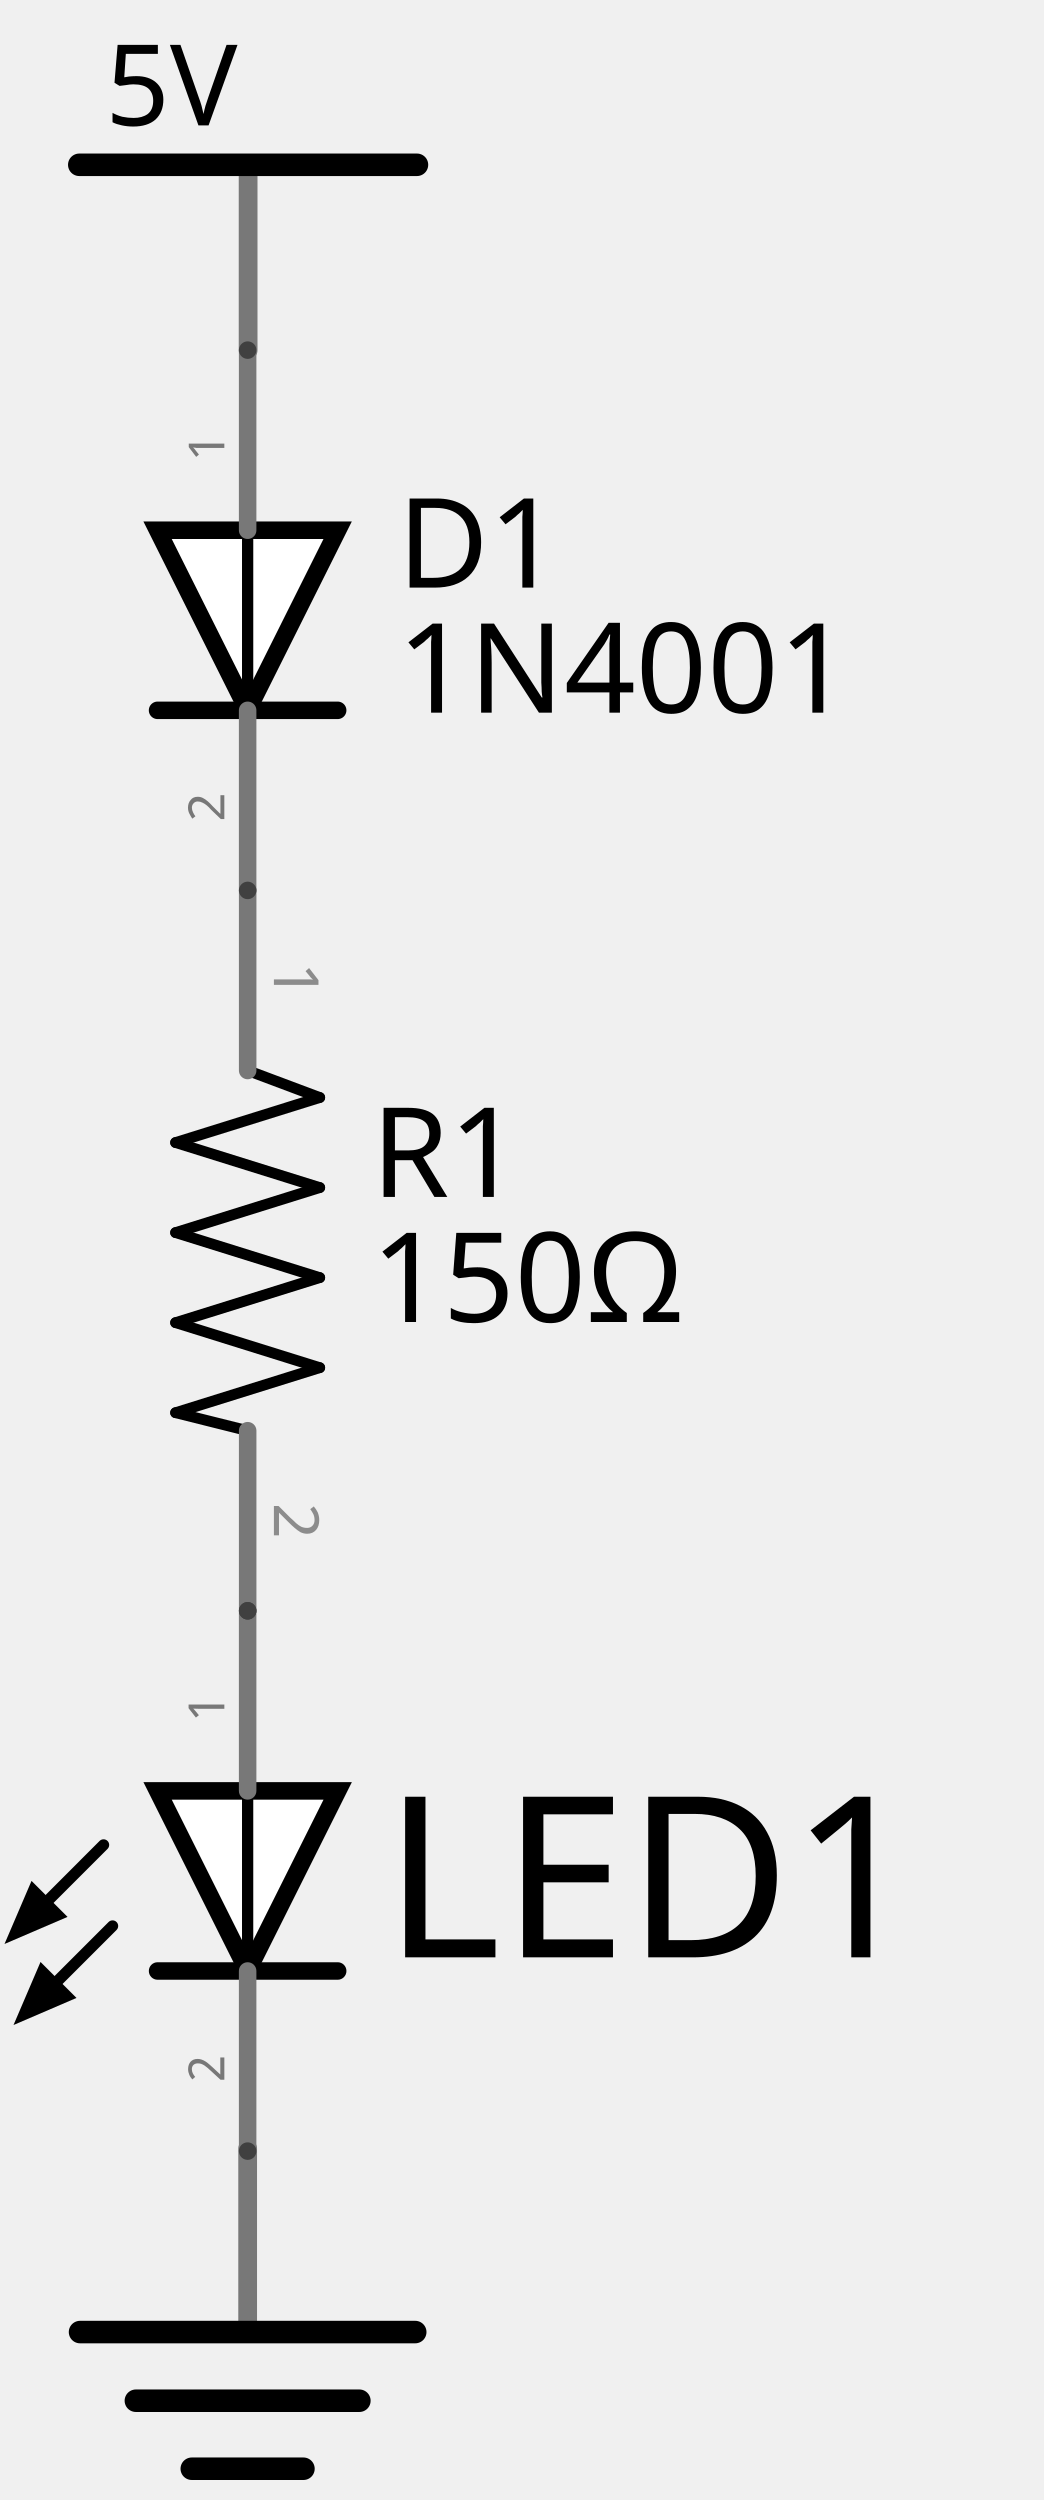
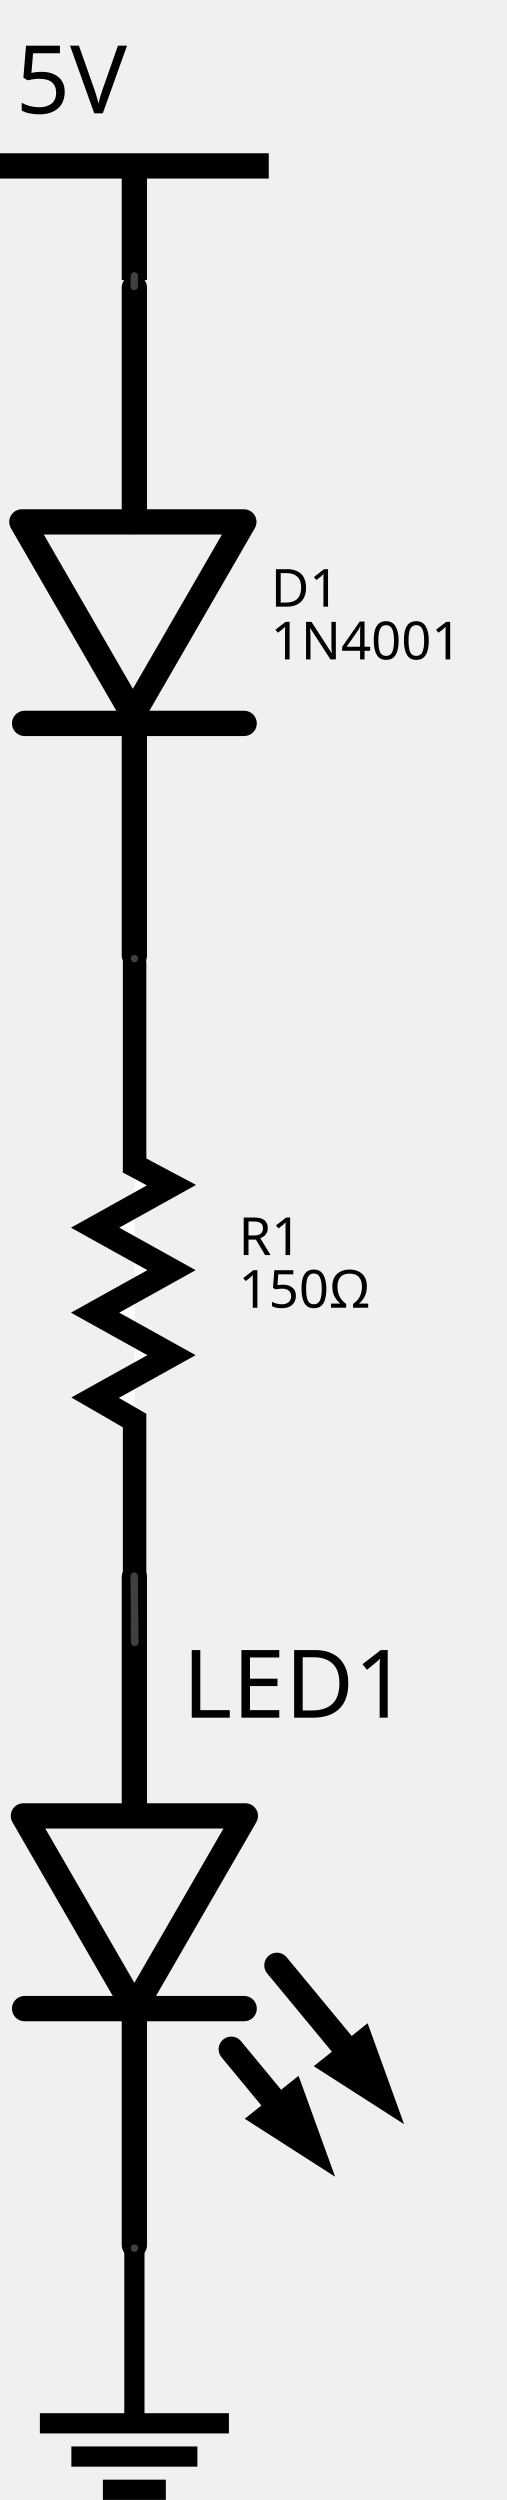
- <svg xmlns="http://www.w3.org/2000/svg" version="1.2" baseProfile="tiny" x="0in" y="0in" width="0.579in" height="1.387in" viewBox="0 0 41.722 99.897">
+ <svg xmlns="http://www.w3.org/2000/svg" version="1.2" baseProfile="tiny" x="0in" y="0in" width="0.668in" height="3.295in" viewBox="0 0 48.106 237.273">
  <g partID="155970">
-     <g transform="translate(12.9972,35.2228)">
-       <g transform="matrix(0,1,-1,0,0,0)">
+     <g transform="translate(6.36978,90.226)">
+       <g transform="matrix(1,0,0,1,0,0)">
        <g id="schematic">
-           <line class="other" stroke="#000000" stroke-linecap="round" y1="3.096" x1="7.55" y2="0.216" stroke-width="0.432" x2="8.63" />
-           <line class="other" stroke="#000000" stroke-linecap="round" y1="0.216" x1="8.63" y2="5.976" stroke-width="0.432" x2="10.43" />
-           <line class="other" stroke="#000000" stroke-linecap="round" y1="5.976" x1="10.43" y2="0.216" stroke-width="0.432" x2="12.23" />
-           <line class="other" stroke="#000000" stroke-linecap="round" y1="0.216" x1="12.23" y2="5.976" stroke-width="0.432" x2="14.03" />
-           <line class="other" stroke="#000000" stroke-linecap="round" y1="5.976" x1="14.03" y2="0.216" stroke-width="0.432" x2="15.83" />
-           <line class="other" stroke="#000000" stroke-linecap="round" y1="0.216" x1="15.83" y2="5.976" stroke-width="0.432" x2="17.63" />
-           <line class="other" stroke="#000000" stroke-linecap="round" y1="5.976" x1="17.63" y2="0.216" stroke-width="0.432" x2="19.43" />
-           <line class="other" stroke="#000000" stroke-linecap="round" y1="0.216" x1="19.43" y2="5.976" stroke-width="0.432" x2="21.23" />
-           <line class="other" stroke="#000000" stroke-linecap="round" y1="5.976" x1="21.23" y2="3.096" stroke-width="0.432" x2="21.95" />
-           <line class="pin" connectorname="2" stroke="#787878" id="connector1pin" stroke-linecap="round" y1="3.096" x1="29.15" y2="3.096" stroke-width="0.7" x2="21.95" />
-           <g width="0" x="29.15" y="3.096" class="terminal" fill="none" height="0" stroke="none" id="connector1terminal" stroke-width="0" />
-           <text x="25.55" y="2.046" class="text" font-family="'Droid Sans'" fill="#8c8c8c" text-anchor="middle" stroke="none" stroke-width="0" font-size="2.5">2</text>
-           <line class="pin" connectorname="1" stroke="#787878" id="connector0pin" stroke-linecap="round" y1="3.096" x1="0.35" y2="3.096" stroke-width="0.7" x2="7.55" />
-           <g width="0" x="0.35" y="3.096" class="terminal" fill="none" height="0" stroke="none" id="connector0terminal" stroke-width="0" />
-           <text x="3.95" y="2.046" class="text" font-family="'Droid Sans'" fill="#8c8c8c" text-anchor="middle" stroke="none" stroke-width="0" font-size="2.5">1</text>
+           <rect width="1.893" x="5.474" y="1.089" height="9.783" id="connector0pin" />
+           <g width="0.866" x="5.952" y="0.406" height="0.686" id="connector0terminal" />
+           <rect width="1.894" x="5.477" y="54.369" height="9.783" id="connector1pin" />
+           <g width="0.866" x="5.956" y="64.082" height="0.688" id="connector1terminal" />
+           <g>
+             <polyline fill="#FFFFFF" points="6.405,1.132,6.405,20.392,9.905,22.255,2.655,26.291,9.905,30.324,2.655,34.359,9.905,38.392,2.655,42.427,6.405,44.599,6.405,63.861" stroke="#000000" stroke-linecap="round" stroke-width="2.228" />
+           </g>
        </g>
      </g>
    </g>
  </g>
  <g partID="152020">
-     <g transform="translate(0,64.1565)">
+     <g transform="translate(2.0028,148.957)">
      <g id="schematic">
-         <g>
-           <path d="M13.5,14.966L9.9,14.966c-0.193,0,-0.35,-0.156,-0.35,-0.35s0.156,-0.35,0.35,-0.35L13.5,14.266c0.193,0,0.35,0.156,0.35,0.35S13.694,14.966,13.5,14.966z" />
-         </g>
-         <g>
-           <path d="M9.9,14.966L6.3,14.966c-0.193,0,-0.35,-0.156,-0.35,-0.35s0.157,-0.35,0.35,-0.35l3.6,0c0.193,0,0.35,0.156,0.35,0.35S10.093,14.966,9.9,14.966z" />
-         </g>
-         <g>
-           <polygon fill="#FFFFFF" points="9.9,14.616,6.3,7.416,9.9,7.416,13.5,7.416" />
-           <path d="M9.9,15.398L5.734,7.066l8.333,0L9.9,15.398zM6.866,7.766L9.9,13.834l3.034,-6.068L6.866,7.766z" />
-         </g>
-         <g>
-           <path d="M9.9,14.841c-0.124,0,-0.225,-0.101,-0.225,-0.225l0,-7.2c0,-0.124,0.101,-0.225,0.225,-0.225s0.225,0.101,0.225,0.225l0,7.2C10.124,14.74,10.024,14.841,9.9,14.841z" />
-         </g>
-         <g>
-           <path d="M1.8,12.141c-0.058,0,-0.115,-0.021,-0.159,-0.065c-0.088,-0.088,-0.088,-0.23,0,-0.318l2.34,-2.341c0.088,-0.088,0.23,-0.088,0.318,0s0.088,0.23,0,0.318l-2.34,2.341C1.915,12.12,1.858,12.141,1.8,12.141z" />
-         </g>
-         <g>
-           <path d="M2.16,15.381c-0.058,0,-0.115,-0.021,-0.159,-0.065c-0.088,-0.088,-0.088,-0.23,0,-0.318l2.34,-2.34c0.088,-0.088,0.23,-0.088,0.318,0s0.088,0.23,0,0.318l-2.34,2.34C2.276,15.359,2.218,15.381,2.16,15.381z" />
-         </g>
-         <g id="connector0pin">
-           <path fill="#787878" d="M9.9,22.166c-0.193,0,-0.35,-0.156,-0.35,-0.35l0,-7.2c0,-0.193,0.156,-0.35,0.35,-0.35s0.35,0.156,0.35,0.35l0,7.2C10.249,22.01,10.093,22.166,9.9,22.166z" />
-         </g>
-         <g id="connector0terminal">
-           <rect width="0.001" x="9.9" y="21.816" fill="none" height="0.001" />
-         </g>
-         <g transform="matrix(1, 0, 0, 1, 3.429, 6.4262)">
-           <g>
-             <g transform="rotate(270)">
-               <g>
-                 <g enable-background="new    ">
-                   <path fill="#787878" d="M-11.647,5.54l-0.891,0L-12.538,5.388l0.342,-0.372c0.049,-0.053,0.093,-0.101,0.131,-0.145s0.071,-0.086,0.099,-0.128c0.026,-0.042,0.047,-0.084,0.062,-0.125c0.015,-0.043,0.021,-0.088,0.021,-0.138c0,-0.038,-0.005,-0.072,-0.017,-0.102s-0.027,-0.054,-0.047,-0.075c-0.021,-0.02,-0.045,-0.035,-0.073,-0.046s-0.06,-0.016,-0.094,-0.016c-0.062,0,-0.118,0.013,-0.167,0.038c-0.051,0.024,-0.098,0.057,-0.143,0.096l-0.1,-0.116c0.025,-0.023,0.055,-0.046,0.084,-0.065c0.029,-0.021,0.063,-0.039,0.097,-0.054s0.071,-0.026,0.109,-0.036c0.038,-0.008,0.079,-0.013,0.121,-0.013c0.063,0,0.119,0.009,0.169,0.026c0.051,0.018,0.094,0.043,0.129,0.076c0.035,0.032,0.063,0.072,0.082,0.119c0.019,0.048,0.028,0.101,0.028,0.16c0,0.056,-0.009,0.108,-0.026,0.158c-0.017,0.05,-0.041,0.1,-0.07,0.148c-0.031,0.048,-0.066,0.097,-0.109,0.146c-0.041,0.049,-0.087,0.1,-0.136,0.152L-12.32,5.37l0,0.008l0.673,0L-11.647,5.54z" />
-                 </g>
-               </g>
-             </g>
-           </g>
-         </g>
-         <g id="connector1pin">
-           <path fill="#787878" d="M9.9,7.766c-0.193,0,-0.35,-0.157,-0.35,-0.35l0,-7.2c0,-0.193,0.156,-0.35,0.35,-0.35s0.35,0.157,0.35,0.35l0,7.2C10.249,7.609,10.093,7.766,9.9,7.766z" />
-         </g>
-         <g id="connector1terminal">
-           <polygon fill="none" points="9.9,0.216,9.901,0.216,9.901,0.216" />
-         </g>
-         <g transform="matrix(1, 0, 0, 1, 3.429, 1.3462)">
-           <g>
-             <g transform="rotate(270)">
-               <g>
-                 <g enable-background="new    ">
-                   <path fill="#787878" d="M-2.616,5.54l-0.172,0L-2.788,4.648c0,-0.028,0,-0.058,0,-0.09s0.001,-0.063,0.002,-0.095c0.001,-0.032,0.002,-0.063,0.003,-0.092c0.001,-0.028,0.002,-0.054,0.002,-0.076c-0.011,0.012,-0.021,0.021,-0.029,0.03s-0.017,0.017,-0.026,0.024s-0.018,0.016,-0.028,0.025c-0.01,0.008,-0.021,0.019,-0.035,0.03l-0.145,0.118l-0.094,-0.12l0.374,-0.292l0.146,0L-2.618,5.54z" />
-                 </g>
-               </g>
-             </g>
-           </g>
-         </g>
-         <g>
-           <path d="M0.18,13.536l1.08,-2.521l1.44,1.438L0.18,13.536z" />
-         </g>
-         <g>
-           <path d="M0.54,16.776l1.08,-2.521l1.438,1.438L0.54,16.776z" />
-         </g>
+         <g width="0.208" x="10.632" y="0.525" height="0.208" id="connector1terminal" />
+         <g width="0.208" x="10.648" y="64.314" height="0.207" id="connector0terminal" />
+         <rect width="1.375" x="10.028" y="0.421" height="10.339" id="connector1pin" />
+         <rect width="1.375" x="10.028" y="53" height="11.767" id="connector0pin" />
+         <line fill="none" stroke="#000000" stroke-linecap="round" y1="41.171" stroke-width="2.4" x1="10.752" y2="64.123" x2="10.752" />
+         <line fill="none" stroke="#000000" stroke-linecap="round" y1="41.683" stroke-width="2.4" x1="21.171" y2="41.683" x2="0.333" />
+         <line fill="none" stroke="#000000" stroke-linecap="round" y1="0.731" stroke-width="2.4" x1="10.752" y2="22.393" x2="10.752" />
+         <polygon fill="none" points="10.752,41.638,5.486,32.515,0.218,23.393,10.752,23.393,21.285,23.393,16.02,32.515" stroke="#000000" stroke-linejoin="round" stroke-linecap="round" stroke-width="2.4" />
+         <path d="M27.775,47.148l2.558,-2.037l1.465,-1.169l1.091,-0.871l3.461,9.58L27.775,47.148L27.775,47.148z" />
+         <path d="M21.226,52.138l2.556,-2.039l1.464,-1.168l1.09,-0.87l3.469,9.581L21.226,52.138L21.226,52.138z" />
+         <line fill="none" stroke="#000000" stroke-linecap="round" y1="37.577" stroke-width="2.4" x1="24.281" y2="48.061" x2="32.948" />
+         <line fill="none" stroke="#000000" stroke-linecap="round" y1="45.54" stroke-width="2.4" x1="19.948" y2="52.274" x2="25.515" />
      </g>
    </g>
  </g>
  <g partID="157260">
-     <g transform="translate(2.7192,0)">
-       <g id="schematic">
-         <line fill="none" stroke="#787878" id="connector0pin" stroke-linecap="round" y1="6.78" stroke-width="0.75" x1="7.2" y2="13.98" x2="7.2" stroke-miterlimit="10" />
-         <g fill="none" points="6.817,13.567,7.546,13.546,7.546,14.4,6.859,14.359" id="connector0terminal" />
-         <path fill="none" stroke="#000000" stroke-linecap="round" stroke-width="0.9" d="M0.45,6.564l13.5,0" />
-         <g transform="matrix(1, 0, 0, 1, 1.4985, 4.9878)">
-           <text font-family="'DroidSans'" id="label" font-size="4.499">5V</text>
-         </g>
-       </g>
+     <g id="schematic">
+       <rect width="2.4" x="11.555" y="15.739" fill="#000000" height="10.836" stroke="none" id="connector0pin" stroke-width="0" />
+       <g width="0" x="12.755" y="25.775" height="0.8" id="connector0terminal" />
+       <path fill="none" stroke="#000000" stroke-width="2.4" d="M0,15.739l25.51,0" />
+       <text x="1.5" y="10.75" fill="#000000" font-family="Droid Sans" id="label" font-size="8.999">5V</text>
    </g>
  </g>
  <g partID="157290">
-     <g transform="translate(2.7,85.4965)">
+     <g transform="translate(3.7848,212.994)">
      <g id="schematic">
-         <path fill="none" stroke="#787878" id="connector0pin" stroke-linecap="round" stroke-width="0.75" d="M7.201,7.575l0,-7.2" />
-         <g width="0.945" x="6.728" y="0" fill="none" height="0.953" id="connector0terminal" />
-         <path fill="none" stroke="#000000" id="path4098" stroke-linecap="round" stroke-width="0.9" d="M0.5,7.711L13.9,7.711" />
-         <path fill="none" stroke="#000000" id="path4100" stroke-linecap="round" stroke-width="0.9" d="M2.732,10.456l8.935,0" />
-         <path fill="none" stroke="#000000" id="path4102" stroke-linecap="round" stroke-width="0.9" d="M9.431,13.175L4.967,13.175" />
+         <path fill="none" stroke="#000000" id="connector0pin" stroke-width="1.92" d="M8.971,17.008L8.971,0" />
+         <g width="0.756" x="8.592" fill="none" height="0.762" id="connector0terminal" />
+         <path fill="none" stroke="#000000" id="path4098" stroke-width="1.92" d="M0,17.008l17.941,0" />
+         <path fill="none" stroke="#000000" id="path4100" stroke-width="1.92" d="M2.989,20.164l11.962,0" />
+         <path fill="none" stroke="#000000" id="path4102" stroke-width="1.92" d="M11.956,23.318L5.981,23.318" />
      </g>
    </g>
  </g>
  <g partID="155570">
-     <g transform="translate(5.712,13.6964)">
+     <g transform="translate(0.955804,26.2395)">
      <g transform="matrix(1,0,0,1,0,0)">
        <g id="schematic">
-           <line fill="none" stroke="#000000" stroke-linecap="round" y1="14.677" stroke-width="0.7" x1="7.787" y2="14.677" x2="4.188" />
-           <line fill="none" stroke="#000000" stroke-linecap="round" y1="14.677" stroke-width="0.7" x1="4.188" y2="14.677" x2="0.587" />
-           <polygon fill="#FFFFFF" points="4.188,14.677,0.587,7.477,4.188,7.477,7.787,7.477" stroke="#000000" stroke-linecap="round" stroke-width="0.7" />
-           <line fill="none" stroke="#000000" stroke-linecap="round" y1="7.477" stroke-width="0.45" x1="4.188" y2="14.677" x2="4.188" />
-           <line fill="none" stroke="#787878" id="connector0pin" stroke-linecap="round" y1="21.876" stroke-width="0.7" x1="4.188" y2="14.677" x2="4.188" />
-           <g width="0.001" x="4.188" y="21.876" fill="none" height="0.001" id="connector0terminal" />
-           <g transform="matrix(1, 0, 0, 1, 3.429, 6.4262)">
-             <g>
-               <g transform="rotate(270)">
-                 <g>
-                   <g transform="matrix(1, 0, 0, 1, -12.6912, -0.1726)">
-                     <text fill="#787878" font-family="'Droid Sans'" font-size="2">2</text>
-                   </g>
-                 </g>
-               </g>
-             </g>
-           </g>
-           <line fill="none" stroke="#787878" id="connector1pin" stroke-linecap="round" y1="0.276" stroke-width="0.7" x1="4.188" y2="7.477" x2="4.188" />
-           <g width="0.001" x="4.188" y="0.276" fill="none" height="0.001" id="connector1terminal" />
-           <g transform="matrix(1, 0, 0, 1, 3.429, 1.3462)">
-             <g>
-               <g transform="rotate(270)">
-                 <g>
-                   <g transform="matrix(1, 0, 0, 1, -3.3708, -0.1726)">
-                     <text fill="#787878" font-family="'Droid Sans'" font-size="2">1</text>
-                   </g>
-                 </g>
-               </g>
-             </g>
-           </g>
+           <g width="0.208" x="11.679" y="0.843" height="0.208" id="connector1terminal" />
+           <g width="0.208" x="11.695" y="64.632" height="0.207" id="connector0terminal" />
+           <rect width="1.375" x="11.075" y="0.739" height="10.338" id="connector1pin" />
+           <rect width="1.375" x="11.075" y="53.319" height="11.766" id="connector0pin" />
+           <line fill="none" stroke="#000000" stroke-linecap="round" y1="40.737" stroke-width="2.4" x1="11.799" y2="64.442" x2="11.799" />
+           <line fill="none" stroke="#000000" stroke-linecap="round" y1="42.415" stroke-width="2.4" x1="22.217" y2="42.415" x2="1.38" />
+           <line fill="none" stroke="#000000" stroke-linecap="round" y1="1.049" stroke-width="2.4" x1="11.799" y2="23.25" x2="11.799" />
+           <polygon fill="none" points="11.655,41.532,6.387,32.41,1.12,23.287,11.655,23.287,22.189,23.287,16.922,32.41" stroke="#000000" stroke-linejoin="round" stroke-linecap="round" stroke-width="2.4" />
        </g>
      </g>
    </g>
  </g>
  <g partID="168270">
-     <line stroke-linecap="round" stroke="#404040" x1="9.901" y1="35.573" x2="9.901" y2="35.573" stroke-width="0.7" />
+     <line stroke-linecap="round" stroke="#404040" x1="12.755" y1="90.975" x2="12.755" y2="90.975" stroke-width="0.7" />
  </g>
  <g partID="157120">
-     <line stroke-linecap="round" stroke="#404040" x1="9.901" y1="64.373" x2="9.901" y2="64.373" stroke-width="0.7" />
+     <line stroke-linecap="round" stroke="#404040" x1="12.792" y1="155.861" x2="12.739" y2="149.586" stroke-width="0.7" />
  </g>
  <g partID="157130">
-     <line stroke-linecap="round" stroke="#404040" x1="9.901" y1="64.373" x2="9.901" y2="64.373" stroke-width="0.7" />
+     <line stroke-linecap="round" stroke="#404040" x1="12.759" y1="154.652" x2="12.792" y2="155.861" stroke-width="0.7" />
  </g>
  <g partID="157320">
-     <line stroke-linecap="round" stroke="#404040" x1="9.901" y1="85.973" x2="9.9" y2="85.973" stroke-width="0.7" />
+     <line stroke-linecap="round" stroke="#404040" x1="12.755" y1="213.375" x2="12.755" y2="213.375" stroke-width="0.7" />
  </g>
  <g partID="157350">
-     <line stroke-linecap="round" stroke="#404040" x1="9.901" y1="13.973" x2="9.901" y2="13.973" stroke-width="0.7" />
+     <line stroke-linecap="round" stroke="#404040" x1="12.739" y1="27.186" x2="12.755" y2="26.175" stroke-width="0.7" />
  </g>
  <g partID="155570" id="partLabel">
-     <g transform="translate(15.8904,19.7179)">
+     <g transform="translate(25.7061,53.8273)">
      <g font-size="5" font-style="normal" font-weight="normal" fill="#000000" font-family="'DroidSans'" id="schematicLabel" fill-opacity="1" stroke="none">
        <text x="0" y="3.75">D1</text>
        <text x="0" y="8.75">1N4001</text>
      </g>
    </g>
  </g>
  <g partID="155970" id="partLabel">
-     <g transform="translate(14.8512,44.0768)">
+     <g transform="translate(22.6478,115.366)">
      <g font-size="5" font-style="normal" font-weight="normal" fill="#000000" font-family="'DroidSans'" id="schematicLabel" fill-opacity="1" stroke="none">
        <text x="0" y="3.75">R1</text>
        <text x="0" y="8.75">150Ω</text>
      </g>
    </g>
  </g>
  <g partID="152020" id="partLabel">
-     <g transform="translate(15.3216,71.4773)">
+     <g transform="translate(17.3244,156.278)">
      <g font-size="9" font-style="normal" font-weight="normal" fill="#000000" font-family="'DroidSans'" id="schematicLabel" fill-opacity="1" stroke="none">
        <text x="0" y="6.75">LED1</text>
      </g>
    </g>
  </g>
</svg>
